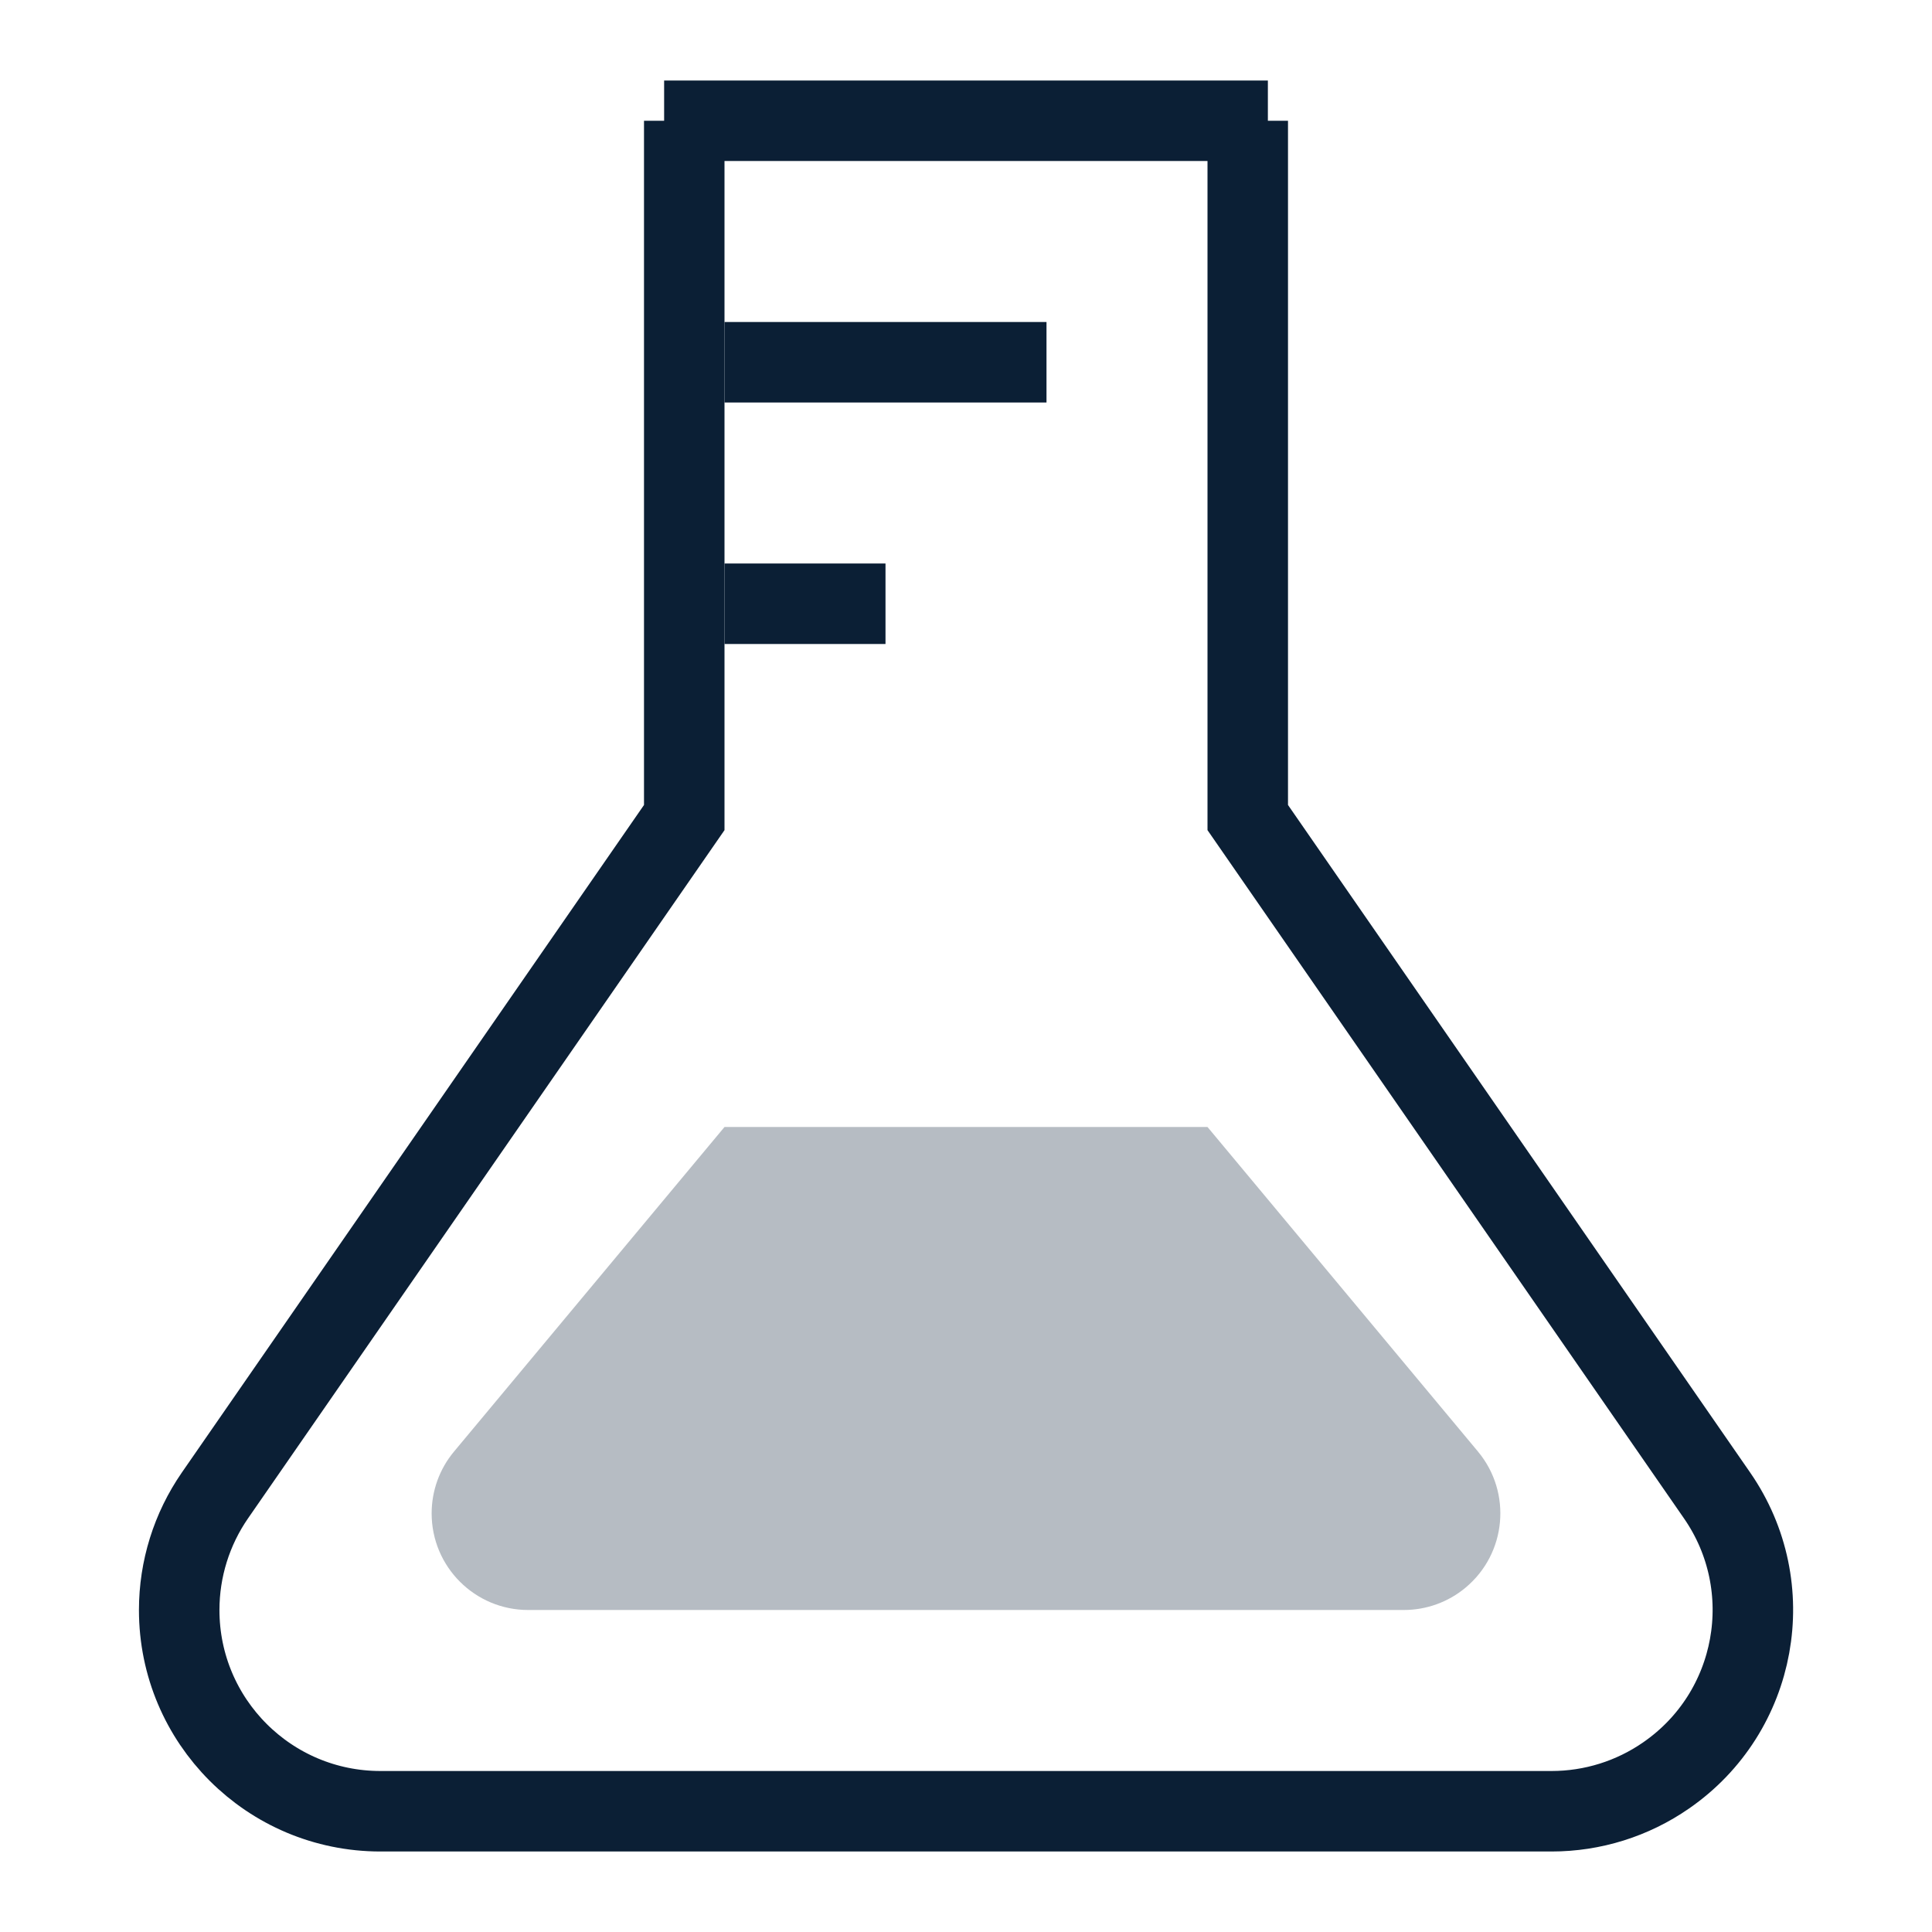
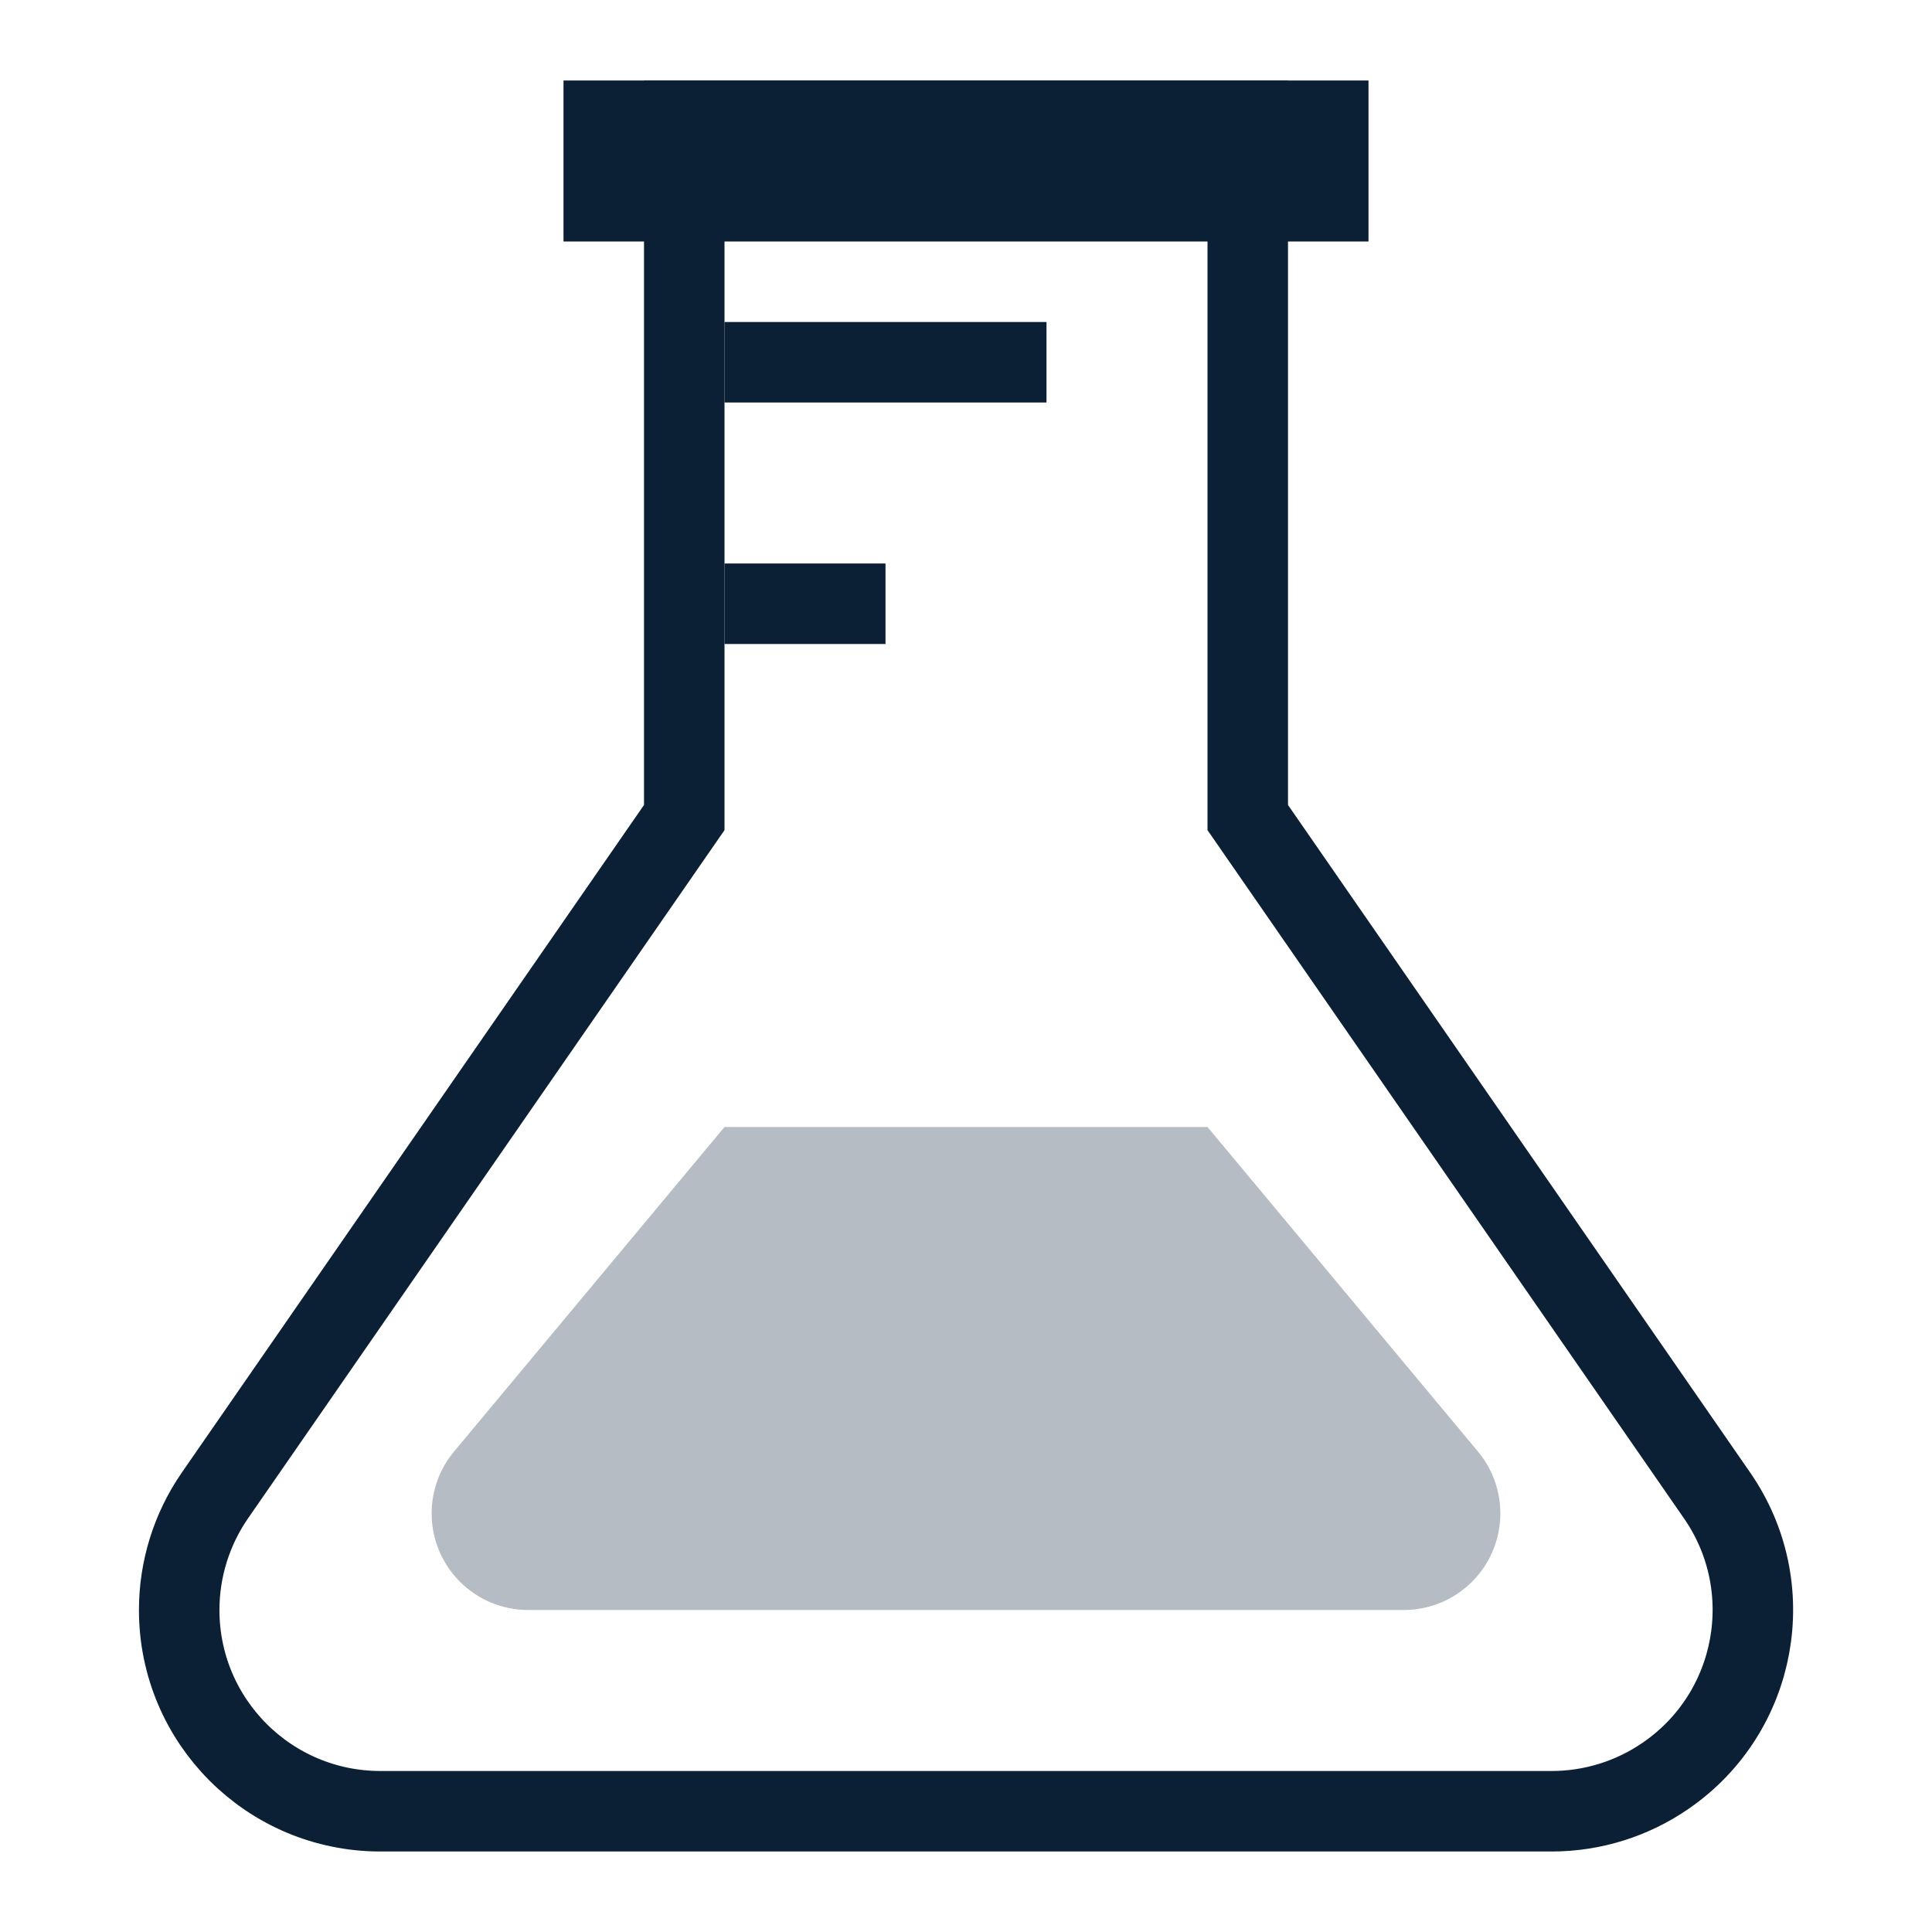
<svg xmlns="http://www.w3.org/2000/svg" width="24px" height="24px" viewBox="0 0 24 24" version="1.1">
  <defs />
  <g id="Page-1" stroke="none" stroke-width="1" fill="none" fill-rule="evenodd">
    <g id="icon_category_experiments_m_black">
      <rect id="Rectangle-path" x="0" y="0" width="24" height="24" />
-       <path d="M15.75,1.5 L8.25,1.5 L8.5,1.5 L8.5,10.156 L2.67,18.577 C2.381,18.995 2.226,19.491 2.226,20 C2.226,21.381 3.345,22.5 4.726,22.5 L19.274,22.5 C19.783,22.5 20.279,22.345 20.697,22.055 C21.833,21.27 22.116,19.712 21.33,18.577 L15.5,10.156 L15.5,1.5 L15.75,1.5 Z" id="Combined-Shape" stroke="#0B1F35" />
+       <path d="M15.5,1.5 L8.5,1.5 L8.5,10.156 L2.67,18.577 C2.381,18.995 2.226,19.491 2.226,20 C2.226,21.381 3.345,22.5 4.726,22.5 L19.274,22.5 C19.783,22.5 20.279,22.345 20.697,22.055 C21.833,21.27 22.116,19.712 21.33,18.577 L15.5,10.156 L15.5,1.5 Z" id="Combined-Shape" stroke="#0B1F35" />
+       <rect id="Rectangle-12" stroke="#0B1F35" x="7.5" y="1.5" width="9" height="1" />
      <rect id="Rectangle-9" fill="#0B1F35" x="9" y="4" width="4" height="1" />
      <rect id="Rectangle-9" fill="#0B1F35" x="9" y="7" width="2" height="1" />
      <path d="M9,14 L15,14 L18.36,18.032 C18.784,18.541 18.715,19.298 18.206,19.722 C17.991,19.902 17.719,20 17.438,20 L6.562,20 C5.899,20 5.362,19.463 5.362,18.8 C5.362,18.519 5.46,18.247 5.64,18.032 L9,14 Z" id="Rectangle-13" fill="#0B1F35" opacity="0.3" />
    </g>
  </g>
</svg>
